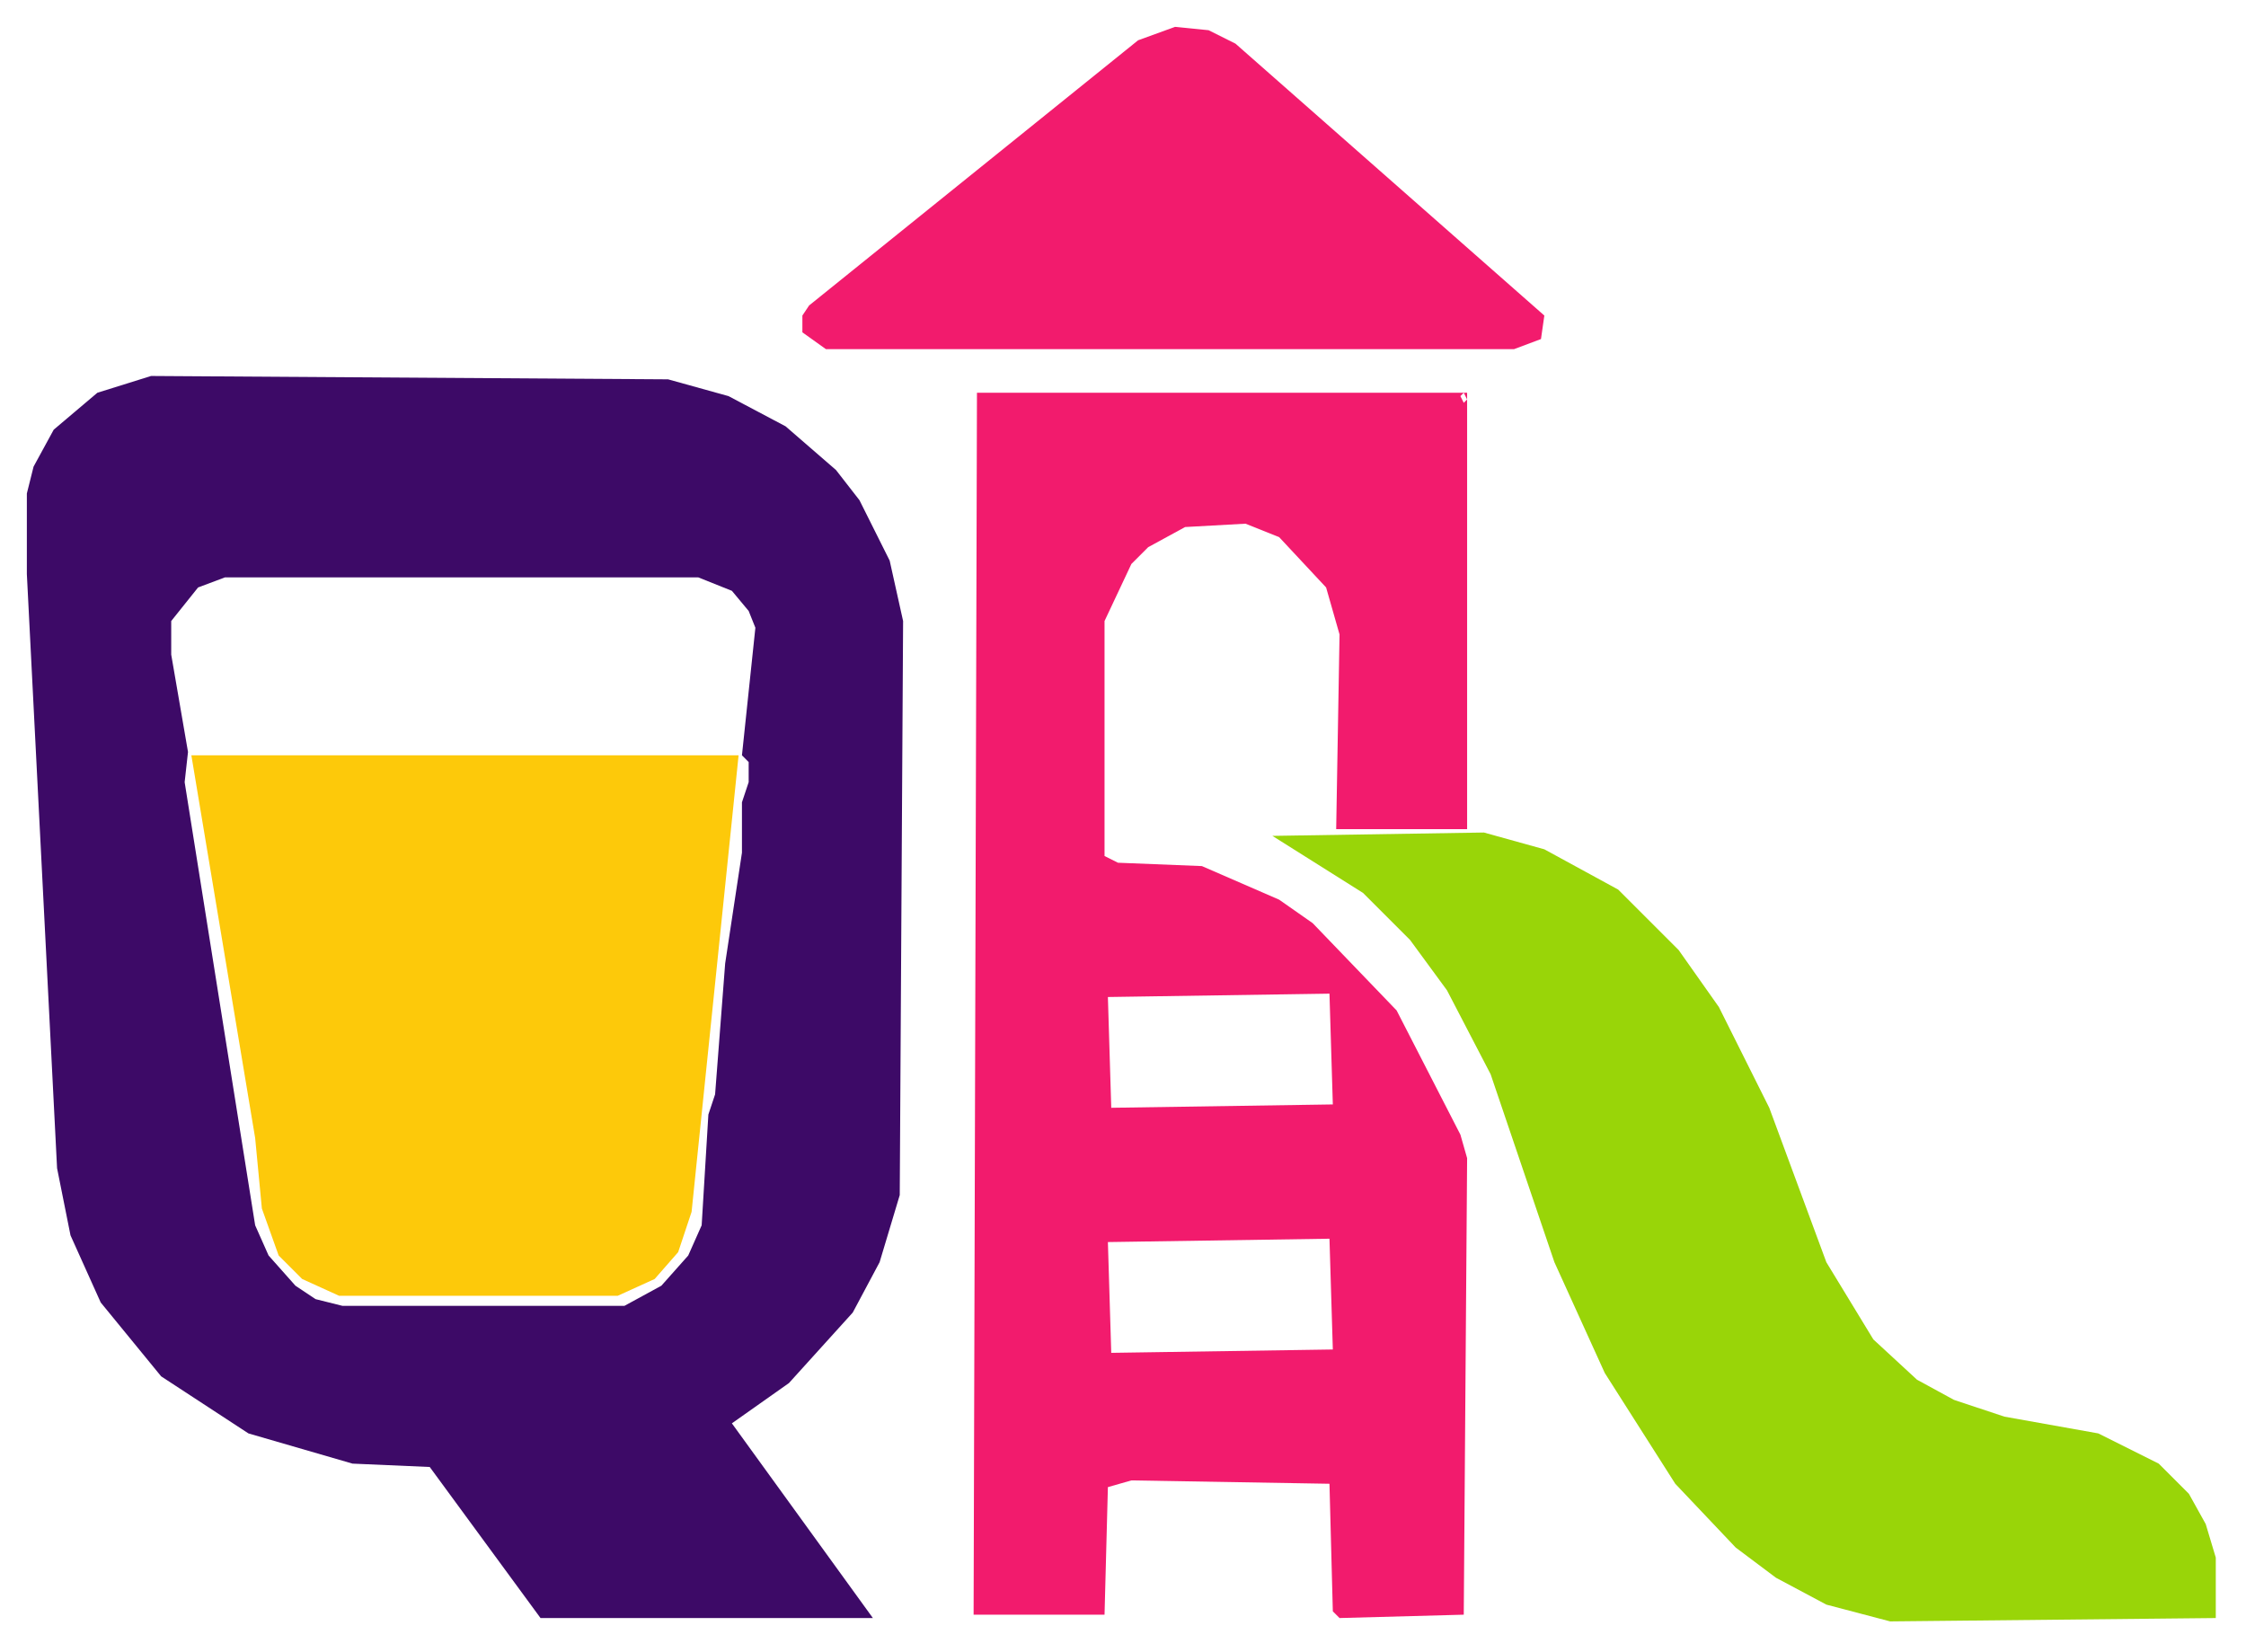
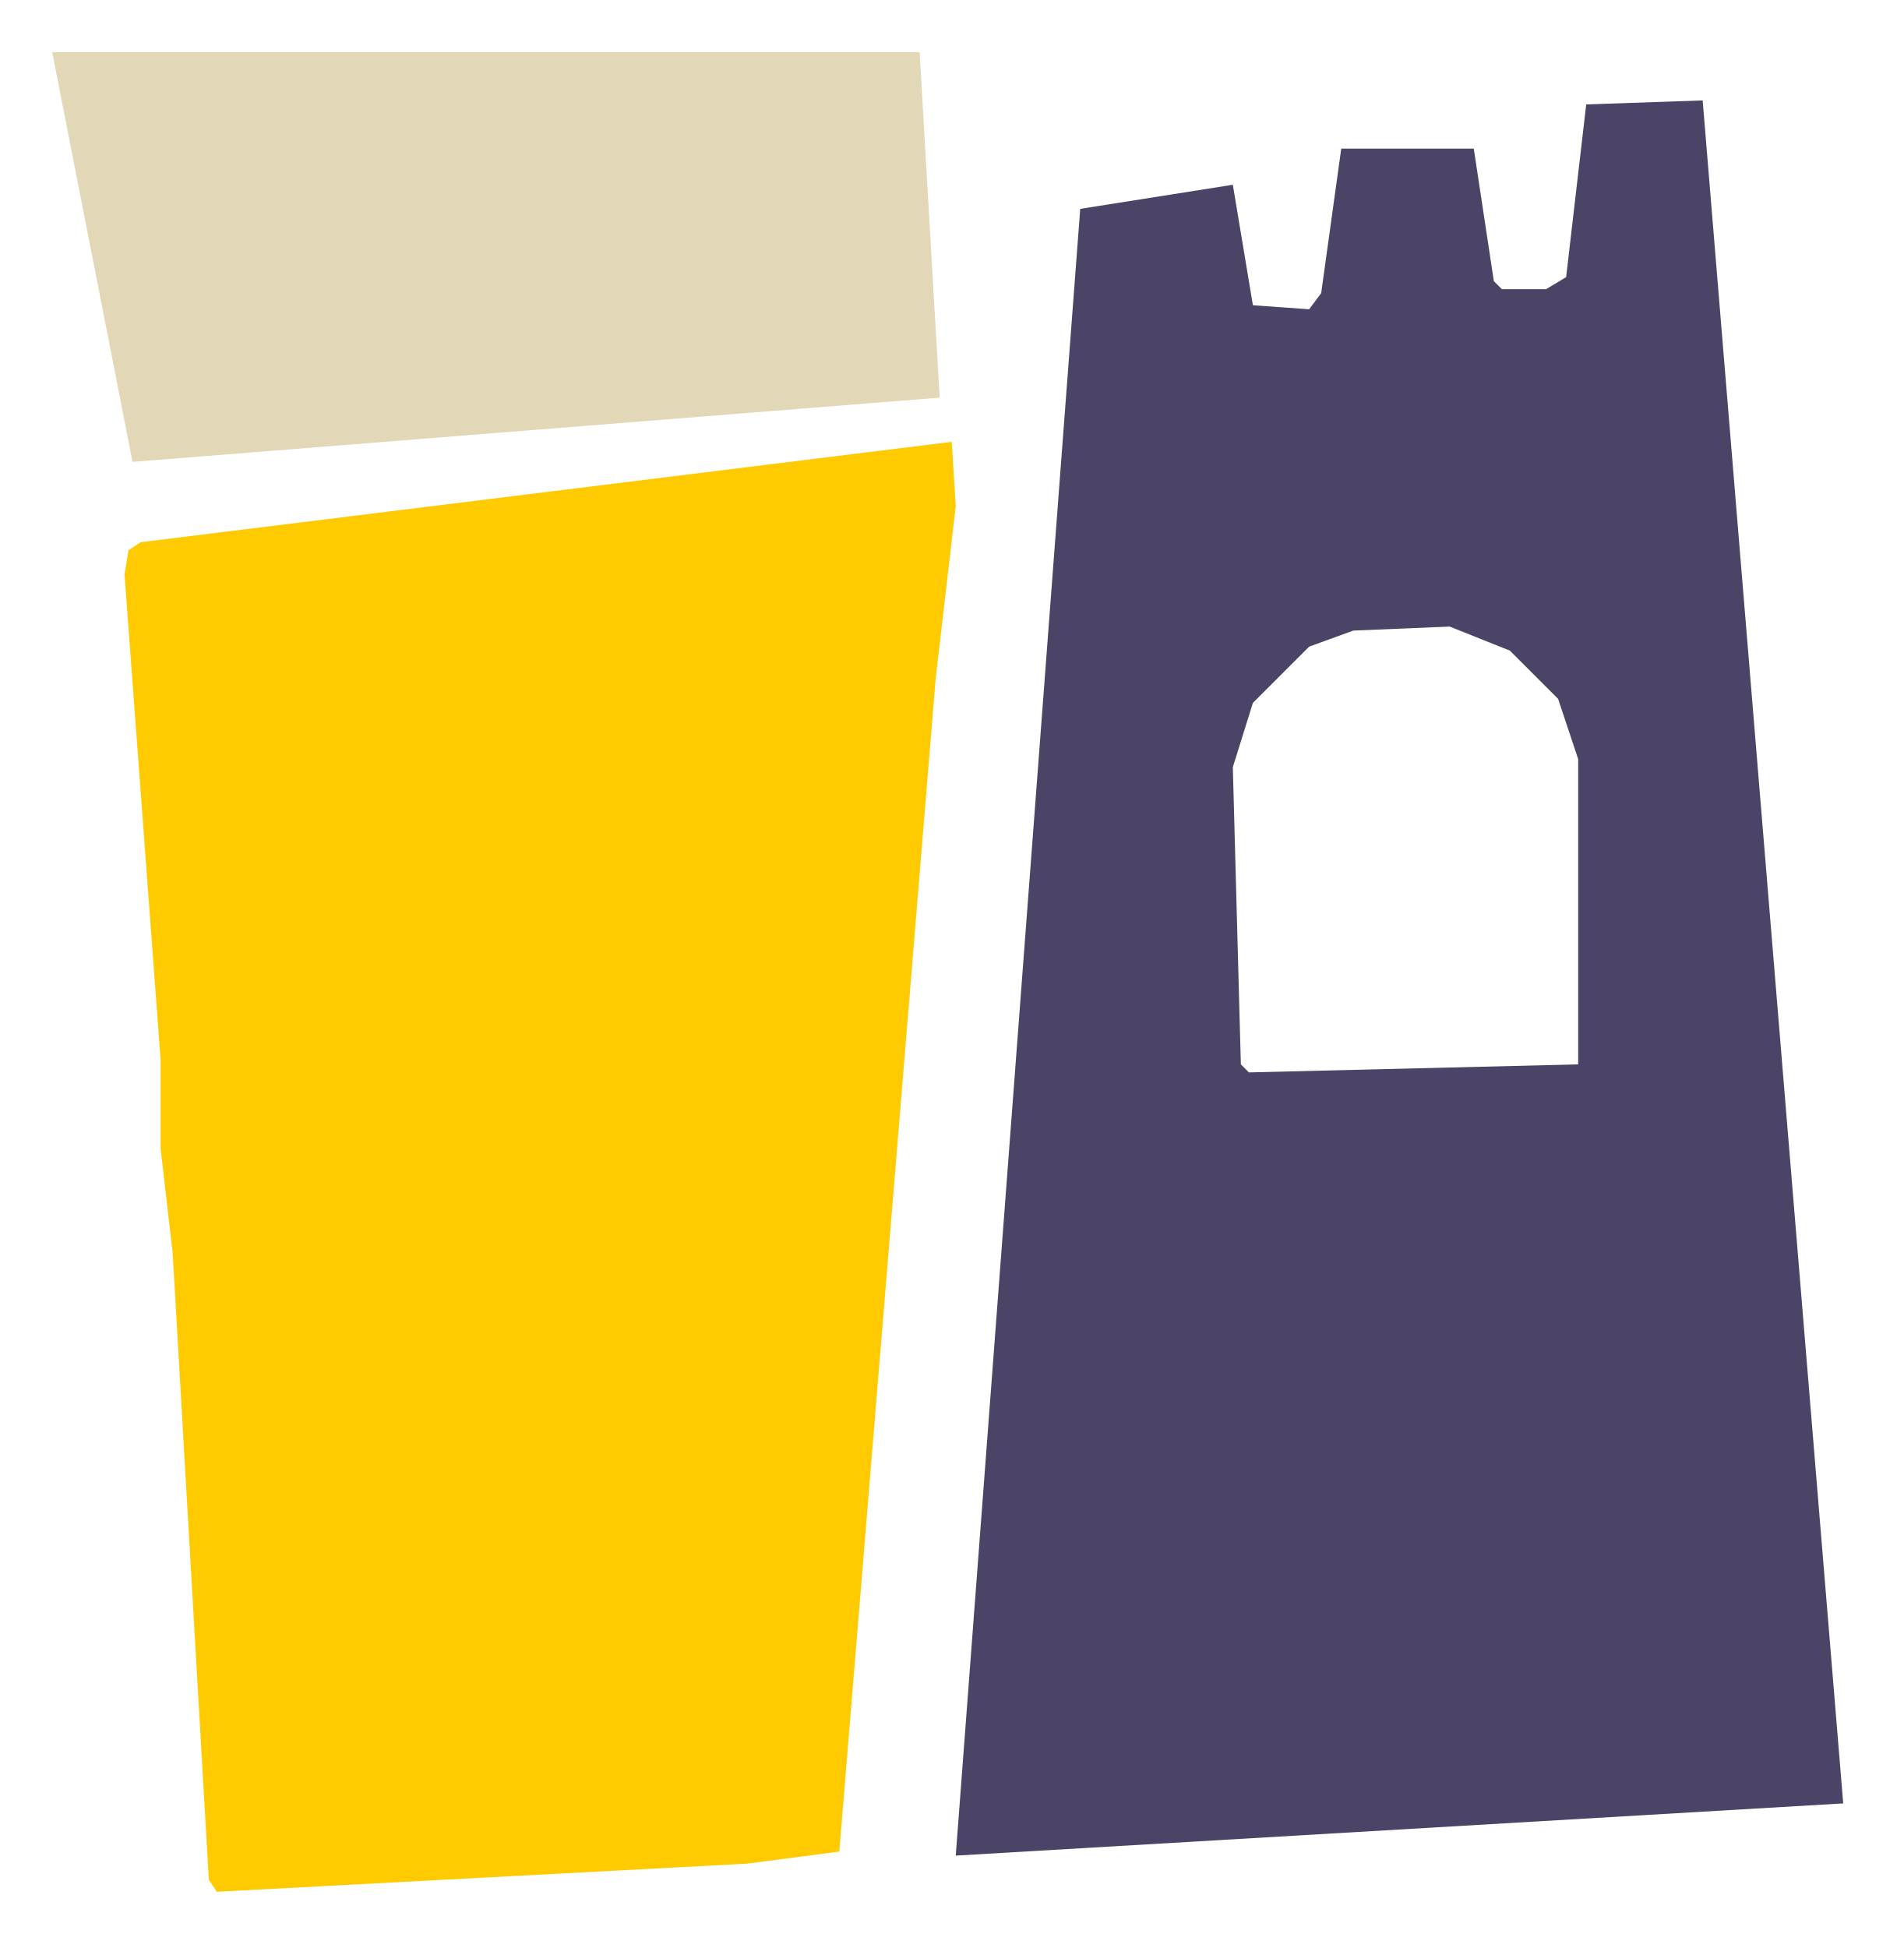
- <svg xmlns="http://www.w3.org/2000/svg" viewBox="0 0 669 492" role="img" aria-label="Quinto y Parque">
-   <path fill="#3D0A67" fill-rule="evenodd" d="M29,117 16,128 10,139 8,147 8,171 17,348 21,368 30,388 48,410 74,427 105,436 128,437 161,482 260,482 218,424 235,412 254,391 262,376 268,356 269,185 265,167 256,149 249,140 234,127 217,118 199,113 45,112Z M59,175 67,172 208,172 218,176 223,182 225,187 221,225 223,227 223,233 221,239 221,254 216,287 213,326 211,332 209,365 205,374 197,383 186,389 102,389 94,387 88,383 80,374 76,365 55,233 56,224 51,195 51,185Z" />
-   <path fill="#F21B6D" fill-rule="evenodd" d="M291,117 290,481 329,481 330,443 337,441 396,442 397,480 399,482 436,481 437,345 435,338 416,301 391,275 381,268 358,258 333,257 329,255 329,185 337,168 342,163 353,157 371,156 381,160 395,175 399,189 398,247 437,247 437,117Z M330,370 396,369 397,402 331,403Z M330,297 396,296 397,329 331,330Z M435,118 436,117 437,119 436,120Z M460,94 368,13 360,9 350,8 339,12 241,91 239,94 239,99 246,104 451,104 459,101Z" />
-   <path fill="#99D508" fill-rule="evenodd" d="M379,249 406,266 420,280 431,295 444,320 463,376 478,409 499,442 517,461 529,470 544,478 563,483 660,482 660,464 657,454 652,445 643,436 625,427 597,422 582,417 571,411 558,399 544,376 527,330 512,300 500,283 482,265 460,253 442,248Z" />
-   <path fill="#FDC90A" fill-rule="evenodd" d="M57,225 76,339 78,360 83,374 90,381 101,386 184,386 195,381 202,373 206,361 220,225Z" />
+ <svg xmlns="http://www.w3.org/2000/svg" viewBox="52 176 474 485" role="img" aria-label="Quinto y Parque">
+   <path fill="#4B4466" fill-rule="evenodd" d="M476 201 447 202 442 245 437 248 426 248 424 246 419 213 386 213 381 249 378 253 364 252 359 222 321 228 290 638 511 625Z M378 337 389 333 413 332 428 338 440 350 445 365 445 441 363 443 361 441 359 367 364 351Z" />
+   <path fill="#FFCB00" fill-rule="evenodd" d="M289 286 87 311 84 313 83 319 92 440 92 462 95 488 104 644 106 647 238 640 261 637 285 345 290 302Z" />
+   <path fill="#E2D7B7" fill-rule="evenodd" d="M65 189 85 291 286 275 281 189Z" />
</svg>
